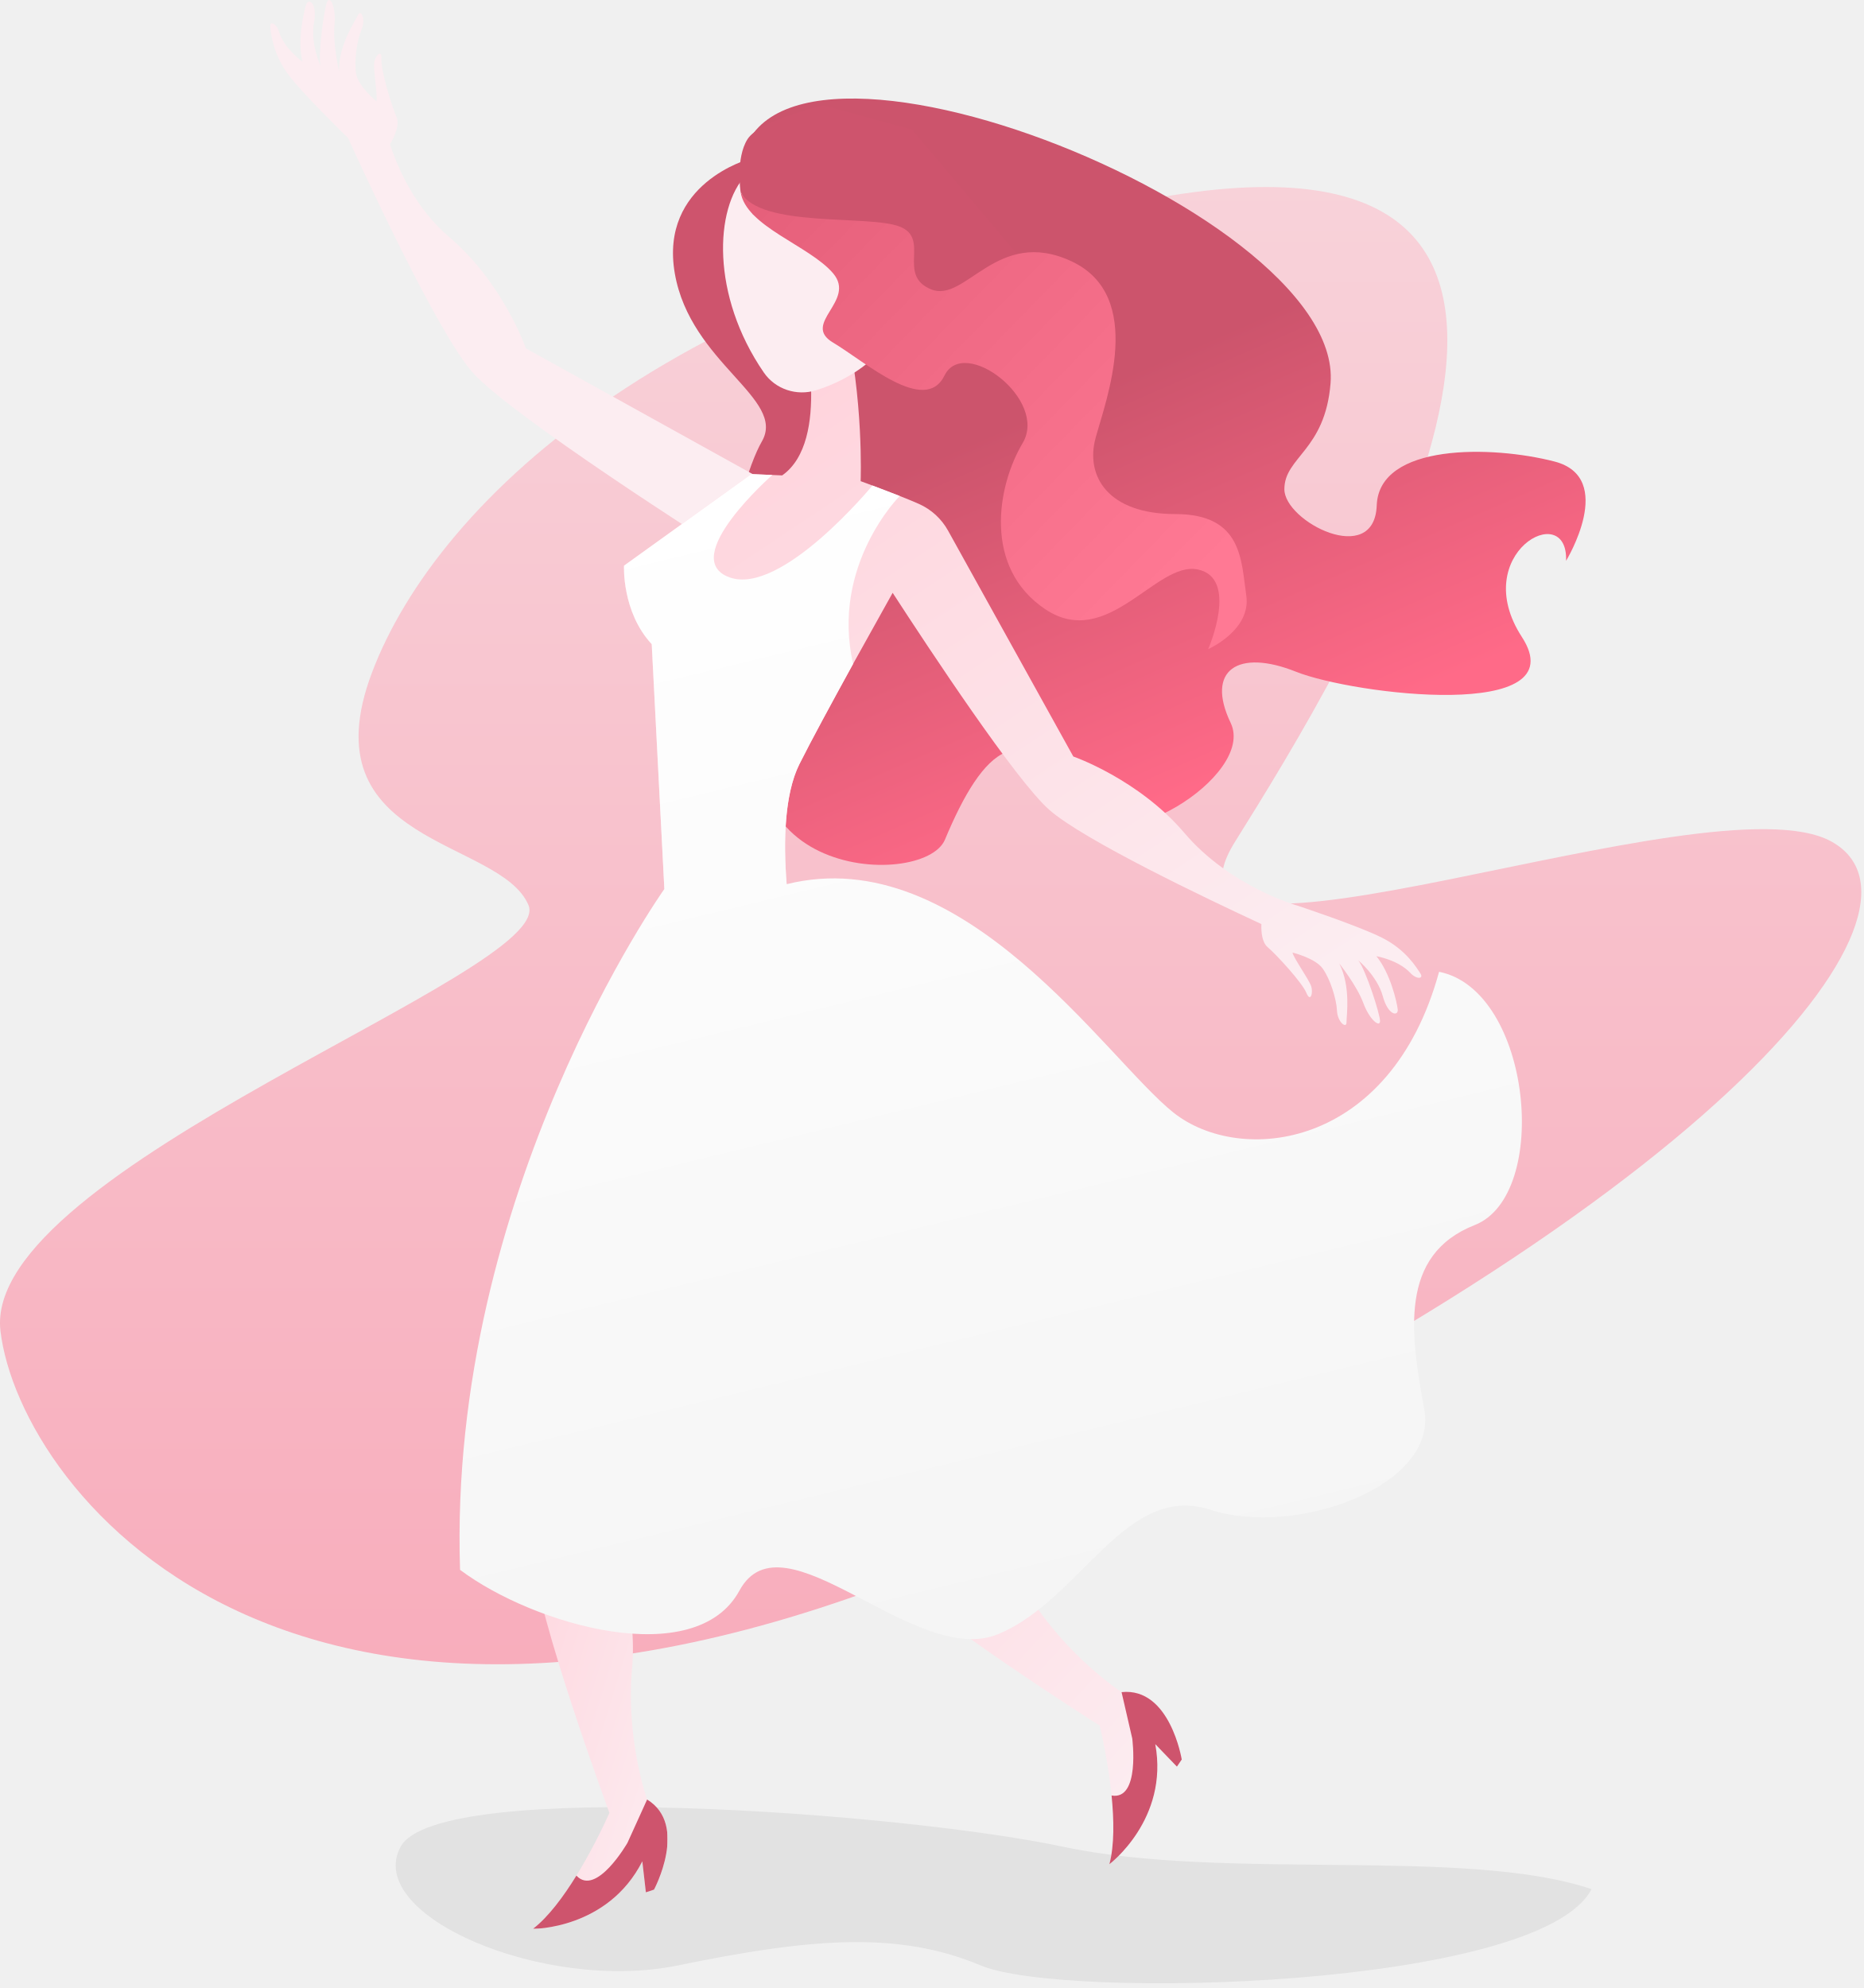
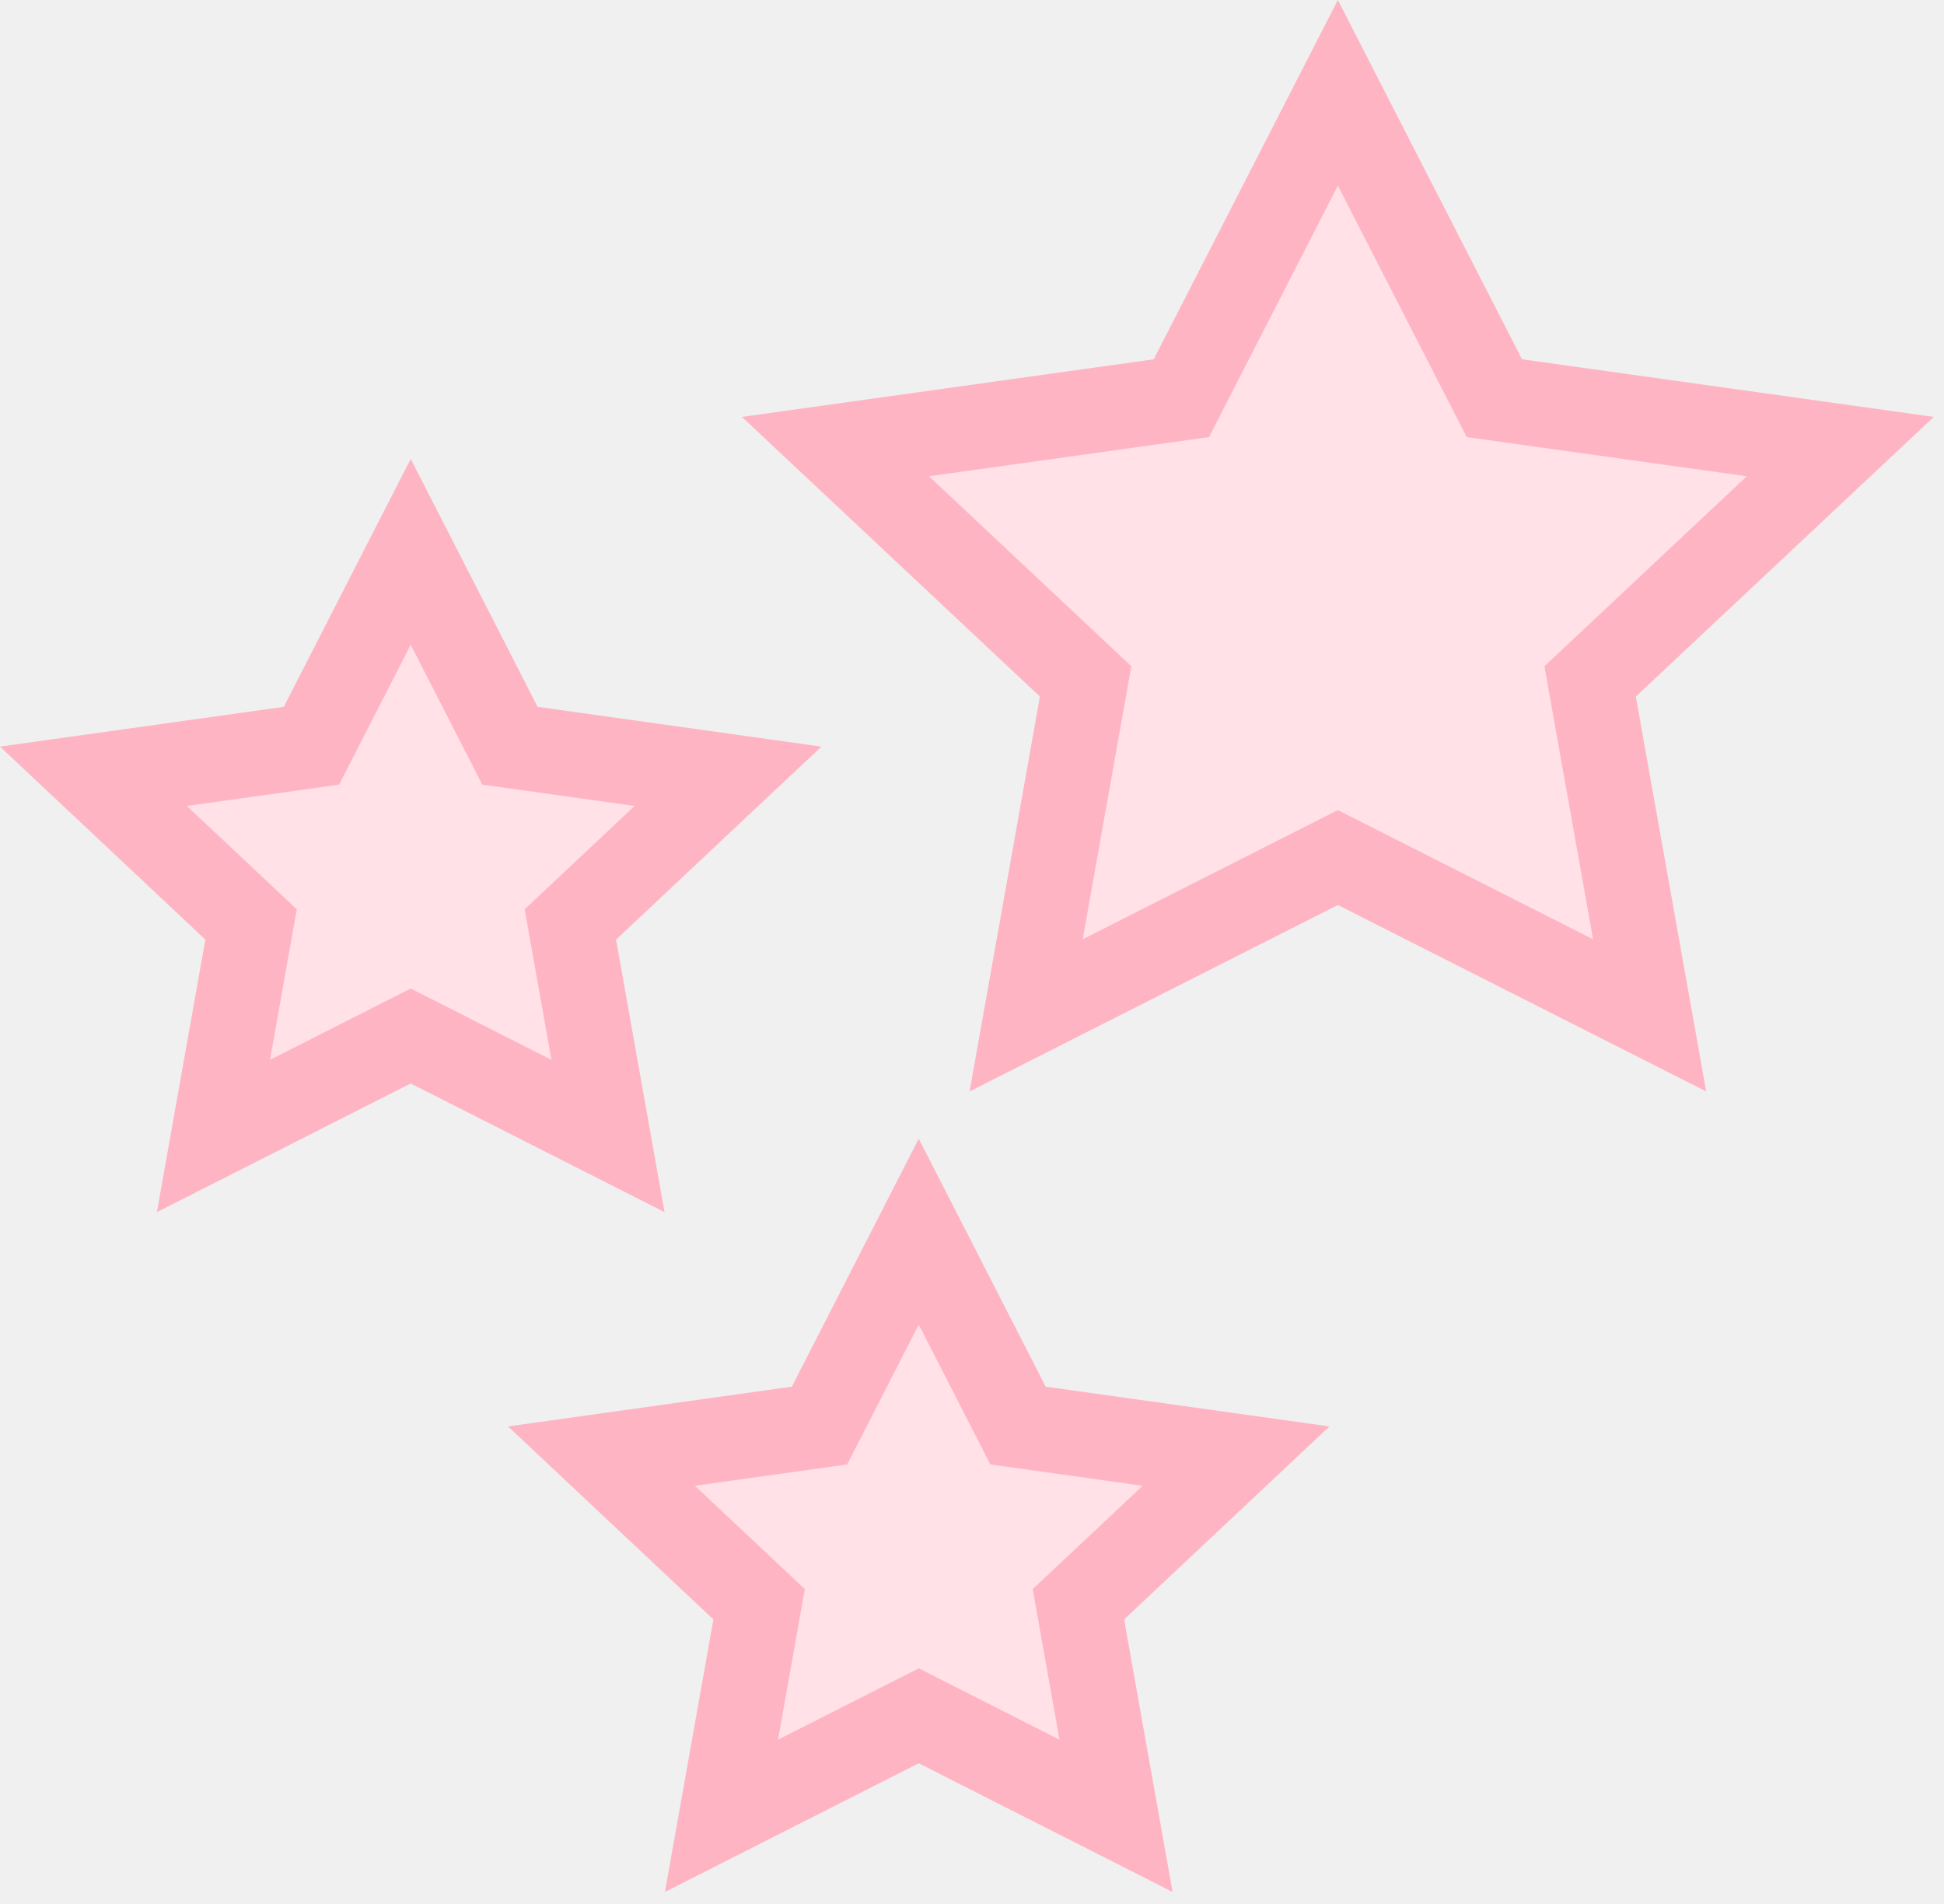
- <svg xmlns="http://www.w3.org/2000/svg" xmlns:xlink="http://www.w3.org/1999/xlink" width="269" height="287" viewBox="0 0 269 287">
-   <defs>
-     <linearGradient id="feature-04-a" x1="50%" x2="50%" y1="0%" y2="100%">
-       <stop offset="0%" stop-color="#FFB4C3" />
-       <stop offset="100%" stop-color="#FF6A88" />
-     </linearGradient>
-     <linearGradient id="feature-04-b" x1="32.893%" x2="55.462%" y1="42.016%" y2="89.332%">
-       <stop offset="0%" stop-color="#CC546C" />
-       <stop offset="100%" stop-color="#FF6A88" />
-     </linearGradient>
-     <polygon id="feature-04-c" points="0 .537 72.165 .537 72.165 79.447 0 79.447" />
-     <linearGradient id="feature-04-e" x1="21.935%" x2="90.799%" y1="0%" y2="90.714%">
-       <stop offset="0%" stop-color="#FFD2DB" />
-       <stop offset="100%" stop-color="#FCEDF1" />
-     </linearGradient>
-     <polygon id="feature-04-f" points=".94 .512 23.332 .512 23.332 97 .94 97" />
-     <polygon id="feature-04-h" points=".939 .329 20.373 .329 20.373 19 .939 19" />
-     <linearGradient id="feature-04-j" x1="27.801%" x2="50%" y1="0%" y2="100%">
-       <stop offset="0%" stop-color="#FFF" />
-       <stop offset="100%" stop-color="#F5F5F5" />
-     </linearGradient>
-     <linearGradient id="feature-04-k" x1="0%" x2="93.049%" y1="0%" y2="81.957%">
-       <stop offset="0%" stop-color="#E55F7A" />
-       <stop offset="100%" stop-color="#FF7994" />
-     </linearGradient>
-   </defs>
-   <g fill="none" fill-rule="evenodd" transform="translate(0 -1)">
-     <path fill="url(#feature-04-a)" fill-opacity=".5" fill-rule="nonzero" d="M170.613,28.985 C98.342,39.705 63.154,73.082 53.703,98.092 C44.252,123.102 72.228,122.014 76.293,131.666 C80.357,141.319 -2.713,169.785 0.068,193.151 C2.85,216.516 43.469,269.276 145.133,222.608 C246.797,175.94 281.937,132.139 264.367,122.479 C246.797,112.819 163.07,146.866 178.316,122.479 C193.562,98.092 242.885,18.264 170.613,28.985 Z" />
-     <path fill="#E2E2E2" fill-rule="nonzero" d="M153.557,267.623 C130.326,262.682 63.135,257.682 57.822,267.623 C52.51,277.564 78.598,288.691 97.816,284.75 C117.035,280.809 129.639,279.723 141.598,284.75 C153.557,289.777 222.266,288.095 229.762,273.728 C211.738,267.623 176.787,272.564 153.557,267.623 Z" />
-     <g transform="translate(39)">
-       <path fill="#CE546D" d="M69.165,23.963 C69.165,23.963 56.165,27.463 58.415,40.463 C60.665,53.463 74.57,58.538 70.982,64.735 C67.394,70.933 59.234,100.793 79.723,104.979 L88.962,74.947 L83.915,42.213 L69.165,23.963 Z" />
-       <path fill="url(#feature-04-b)" d="M74.415,96.629 C59.915,127.809 94.309,129.653 97.415,122.213 C102.88,109.123 108.854,103.175 116.915,117.713 C121.414,125.826 142.332,113.034 138.665,105.368 C134.998,97.701 139.748,94.644 148.082,97.971 C156.415,101.296 188.677,105.245 180.705,92.963 C172.915,80.963 187.415,72.963 187.082,81.963 C187.082,81.963 194.415,69.963 185.415,67.629 C176.415,65.296 160.082,64.963 159.748,73.963 C159.415,82.963 146.415,76.296 146.415,71.629 C146.415,66.963 152.299,66.049 153.082,56.331 C155.165,30.462 63.915,-4.287 67.915,28.712 C67.915,28.712 68.247,40.956 77.415,51.962 C87.748,64.37 74.415,96.629 74.415,96.629" />
-       <g transform="translate(0 .463)">
-         <mask id="feature-04-d" fill="#fff">
-           <use xlink:href="#feature-04-c" />
-         </mask>
-         <path fill="#FCEDF1" d="M36.917,50.83 C36.917,50.83 33.66,41.407 25.866,34.776 C21.007,30.643 18.5,25.018 17.3,21.367 C17.843,20.458 18.768,18.629 18.238,17.423 C17.51,15.766 15.963,10.604 16.059,9.047 C16.155,7.49 15.147,8.602 15.017,9.629 C14.886,10.655 15.56,14.538 15.335,15.155 C15.335,15.155 12.749,13.039 12.417,11.21 C12.086,9.381 12.537,6.33 13.188,4.828 C13.838,3.326 13.112,1.815 12.687,2.699 C12.261,3.584 9.856,7.074 9.942,10.818 C9.942,10.818 9.033,6.823 9.285,4.185 C9.538,1.547 8.664,-0.108 8.238,0.777 C7.813,1.662 6.889,8.261 7.268,10.04 C7.268,10.04 5.784,6.785 6.324,3.85 C6.865,0.915 5.537,0.204 5.201,1.204 C4.865,2.204 3.904,6.316 4.654,9.436 C4.654,9.436 2.05,7.602 1.281,5.127 C0.881,3.845 -0.119,3.509 0.012,4.444 C0.144,5.378 0.365,8.389 2.783,11.513 C4.803,14.122 9.686,18.934 11.243,20.452 C12.672,23.604 24.013,48.44 29.239,54.32 C34.823,60.601 64.487,79.447 64.487,79.447 L72.165,70.373 L36.917,50.83 Z" mask="url(#feature-04-d)" />
-       </g>
-       <path fill="url(#feature-04-e)" d="M166.048,141.531 C165.525,140.746 164.02,138.129 160.487,136.362 C156.953,134.595 148.332,131.755 148.332,131.755 C148.332,131.755 138.625,129.053 131.994,121.263 C125.365,113.473 115.945,110.213 115.945,110.213 L97.874,77.623 C96.924,75.903 95.445,74.543 93.644,73.743 C92.904,73.413 91.924,73.013 90.885,72.603 C89.504,72.053 88.034,71.503 86.945,71.093 C85.934,70.713 85.245,70.463 85.245,70.463 C85.245,70.463 85.715,58.573 82.915,46.963 L76.915,48.033 C76.915,48.033 81.044,64.633 73.915,69.633 L72.495,69.573 L69.465,69.443 L51.084,82.663 C51.084,82.663 50.745,89.323 55.084,93.993 L57.164,134.293 L76.415,141.293 C76.415,141.293 71.745,120.633 76.415,111.293 C78.055,108.013 81.014,102.553 84.154,96.843 C86.075,93.373 88.064,89.803 89.865,86.583 C95.225,94.843 107.594,113.573 112.454,117.893 C117.347,122.24 135.367,130.821 143.095,134.402 C143.056,135.505 143.172,137.028 143.998,137.736 C145.371,138.914 149.004,142.895 149.593,144.339 C150.181,145.784 150.607,144.344 150.279,143.363 C149.952,142.382 147.661,139.176 147.596,138.521 C147.596,138.521 150.845,139.306 151.936,140.811 C153.028,142.316 153.945,145.26 154.008,146.897 C154.075,148.532 155.383,149.579 155.383,148.598 C155.383,147.616 156.037,143.428 154.337,140.092 C154.337,140.092 156.888,143.298 157.804,145.784 C158.72,148.271 160.226,149.383 160.226,148.402 C160.226,147.42 158.196,141.073 157.084,139.634 C157.084,139.634 159.833,141.924 160.618,144.802 C161.403,147.682 162.907,147.747 162.778,146.7 C162.647,145.653 161.731,141.531 159.702,139.045 C159.702,139.045 162.843,139.568 164.609,141.466 C165.525,142.447 166.571,142.316 166.048,141.531" />
-       <g transform="translate(37 182.463)">
-         <mask id="feature-04-g" fill="#fff">
-           <use xlink:href="#feature-04-f" />
-         </mask>
-         <path fill="url(#feature-04-e)" d="M17.419,78.329 C17.419,78.329 14.328,69.637 15.243,59.444 C16.157,49.253 11.878,40.248 11.878,40.248 L23.332,1.606 L8.497,0.512 C8.497,0.512 0.538,34.743 0.956,43.138 C1.373,51.532 11.973,80.254 11.973,80.254 C11.973,80.254 6.581,92.667 0.94,97 C0.94,97 11.727,97.083 16.727,87.25 L17.24,91.725 L18.415,91.333 C18.415,91.333 23.424,81.991 17.419,78.329" mask="url(#feature-04-g)" />
-       </g>
-       <g transform="translate(37 260.463)">
-         <mask id="feature-04-i" fill="#fff">
-           <use xlink:href="#feature-04-h" />
-         </mask>
-         <path fill="#CE546D" d="M14.581,6.583 C14.581,6.583 10.081,14.417 7.212,11.312 C5.374,14.293 3.177,17.281 0.939,19 C0.939,19 11.727,19.083 16.727,9.25 L17.24,13.725 L18.414,13.333 C18.414,13.333 23.424,3.991 17.419,0.329 L14.581,6.583 Z" mask="url(#feature-04-i)" />
-       </g>
-       <path fill="url(#feature-04-e)" d="M122.912,245.286 C122.912,245.286 115.178,240.256 109.717,231.602 C104.255,222.948 95.388,218.39 95.388,218.39 L81.028,180.732 L68.576,188.871 C68.576,188.871 83.035,220.902 88.463,227.319 C93.892,233.735 119.753,250.123 119.753,250.123 C119.753,250.123 123.005,263.259 121.153,270.127 C121.153,270.127 129.775,263.643 127.778,252.795 L130.902,256.039 L131.599,255.015 C131.599,255.015 129.906,244.551 122.912,245.286" />
-       <path fill="#CE546D" d="M124.454,251.979 C124.454,251.979 125.635,260.936 121.47,260.21 C121.819,263.695 121.888,267.404 121.153,270.127 C121.153,270.127 129.775,263.644 127.778,252.795 L130.902,256.04 L131.599,255.015 C131.599,255.015 129.906,244.551 122.912,245.287 L124.454,251.979 Z" />
-       <path fill="#FCEDF1" d="M68.698,26.264 C64.155,30.999 63.619,43.665 71.27,54.783 C72.937,57.204 76.016,58.214 78.821,57.336 C83.713,55.806 90.904,51.879 93.233,41.866 C96.877,26.191 78.755,16.363 68.698,26.264" />
-       <path fill="url(#feature-04-j)" d="M74.566,128.645 C100.087,122.296 120.748,153.963 130.415,161.63 C140.082,169.296 161.748,166.963 168.748,141.293 C182.116,143.963 184.903,173.519 173.903,177.852 C162.903,182.185 164.616,193.51 166.616,204.51 C168.616,215.51 148.082,222.963 135.748,218.963 C123.415,214.963 117.082,231.963 105.081,236.922 C93.081,241.882 74.081,218.963 67.748,230.63 C61.415,242.296 38.081,235.63 27.415,227.63 C25.613,173.296 56.909,129.339 56.909,129.339 L55.085,93.993 C50.745,89.323 51.085,82.663 51.085,82.663 L69.465,69.443 L72.495,69.573 C72.495,69.573 58.8,81.598 66.295,84.343 C73.79,87.088 86.945,71.093 86.945,71.093 L90.884,72.603 C90.884,72.603 80.905,82.603 84.155,96.843 C81.015,102.553 78.055,108.013 76.415,111.293 C74.22,115.683 74.088,122.574 74.565,128.645 Z" />
-       <path fill="#CE546D" d="M67.915,28.713 C67.915,28.713 67.176,23.827 68.915,21.088 C70.654,18.349 79.915,16.213 79.915,16.213 L92.665,19.713 L110.165,40.455 L101.915,51.963 L88.837,44.713 L78.915,36.742 L69.7,31.946 L67.915,28.713 Z" />
-       <path fill="url(#feature-04-k)" d="M67.915,28.713 C68.665,33.713 77.869,36.447 81.267,40.455 C84.665,44.463 76.607,47.693 81.267,50.463 C85.927,53.233 94.537,60.963 97.351,55.213 C100.165,49.463 112.353,58.713 108.634,64.963 C104.915,71.213 102.915,82.963 111.915,88.963 C120.915,94.963 127.915,81.963 133.915,83.213 C139.915,84.463 135.415,94.713 135.415,94.713 C135.415,94.713 141.665,91.963 140.915,86.963 C140.165,81.963 140.415,75.213 130.665,75.213 C120.915,75.213 117.665,69.713 119.165,64.213 C120.665,58.713 126.415,43.713 115.665,38.713 C104.915,33.713 100.395,44.824 95.405,42.768 C90.415,40.713 95.355,35.463 90.885,33.713 C86.415,31.963 70.665,33.963 67.915,28.713" />
-     </g>
+ <svg xmlns="http://www.w3.org/2000/svg" width="95" height="93" viewBox="0 0 95 93">
+   <g fill="#FFE1E7" stroke="#FFB4C3" stroke-width="4.138">
+     <path d="M80.614 49.608L77.707 33.291 89.933 21.819 73.028 19.454 65.379 4.535 57.731 19.454 40.826 21.819 53.052 33.291 50.145 49.608 65.379 41.898 80.614 49.608zM29.712 55.502L27.873 45.166 35.577 37.927 24.921 36.434 20.071 26.96 15.22 36.434 4.564 37.927 12.269 45.166 10.43 55.502 20.071 50.616 29.712 55.502zM54.539 88.716L52.7 78.38 60.404 71.141 49.749 69.648 44.898 60.174 40.048 69.648 29.392 71.141 37.096 78.38 35.257 88.716 44.898 83.83 54.539 88.716z" />
  </g>
</svg>
